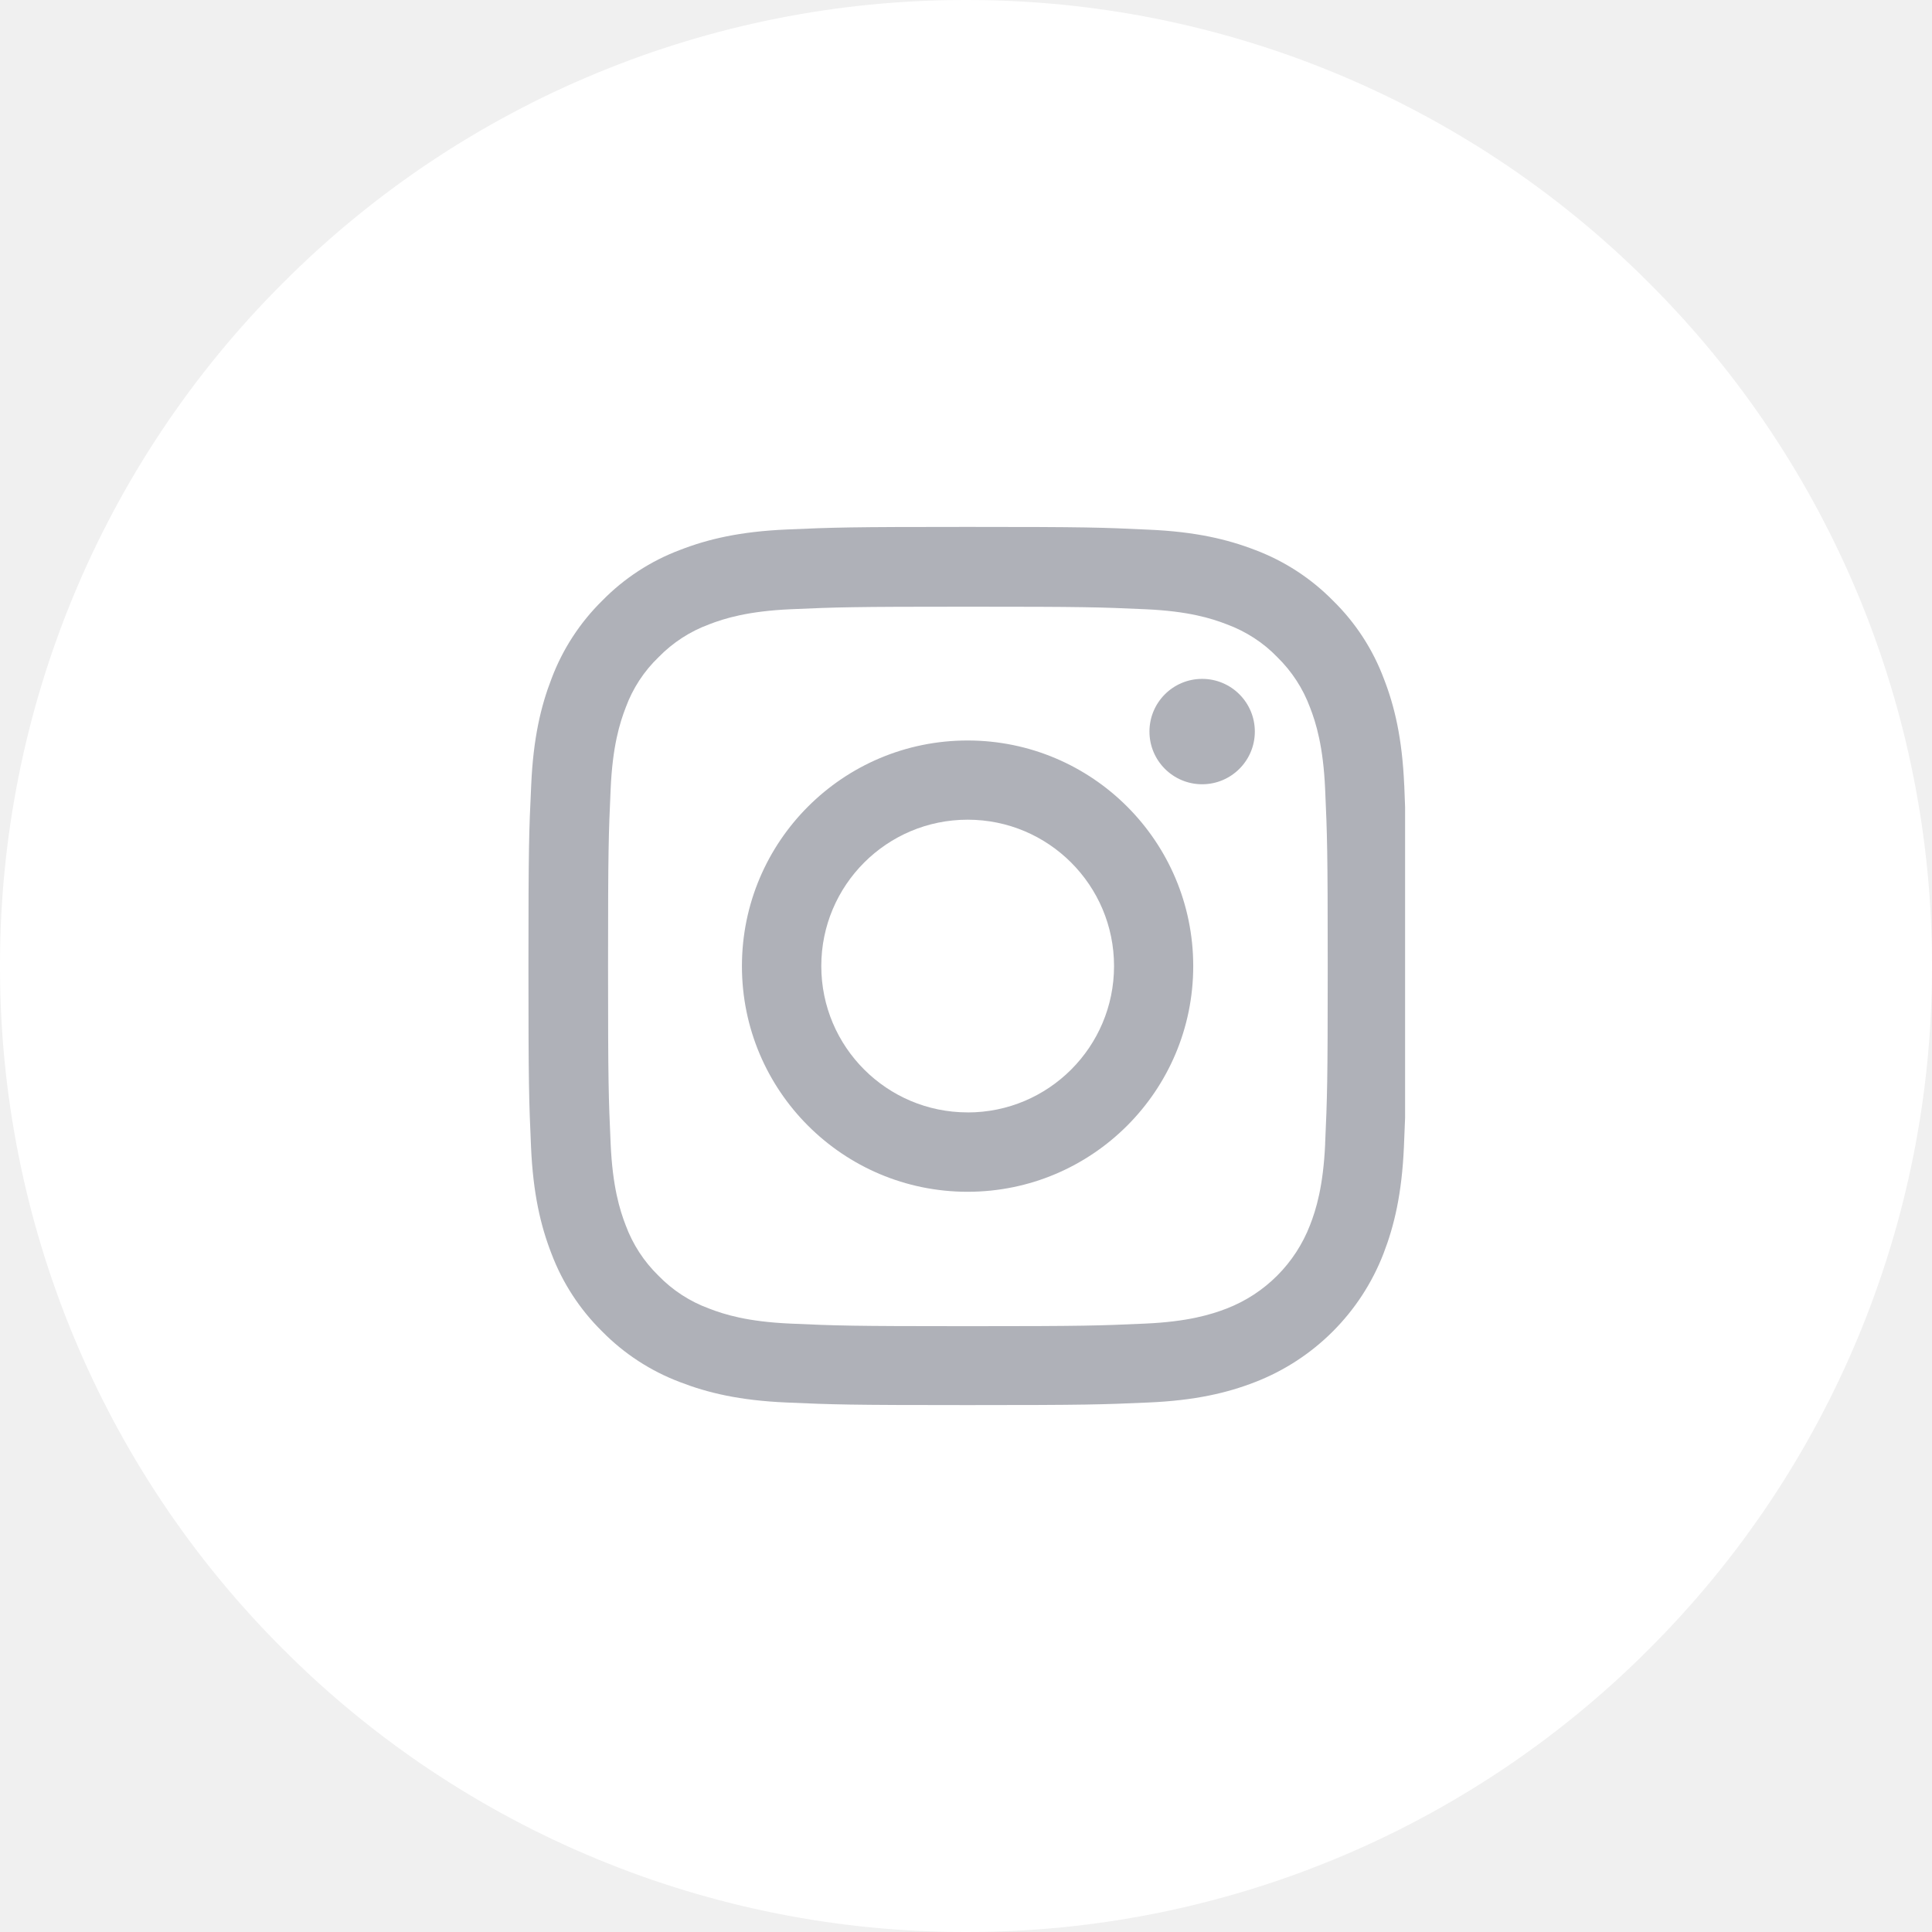
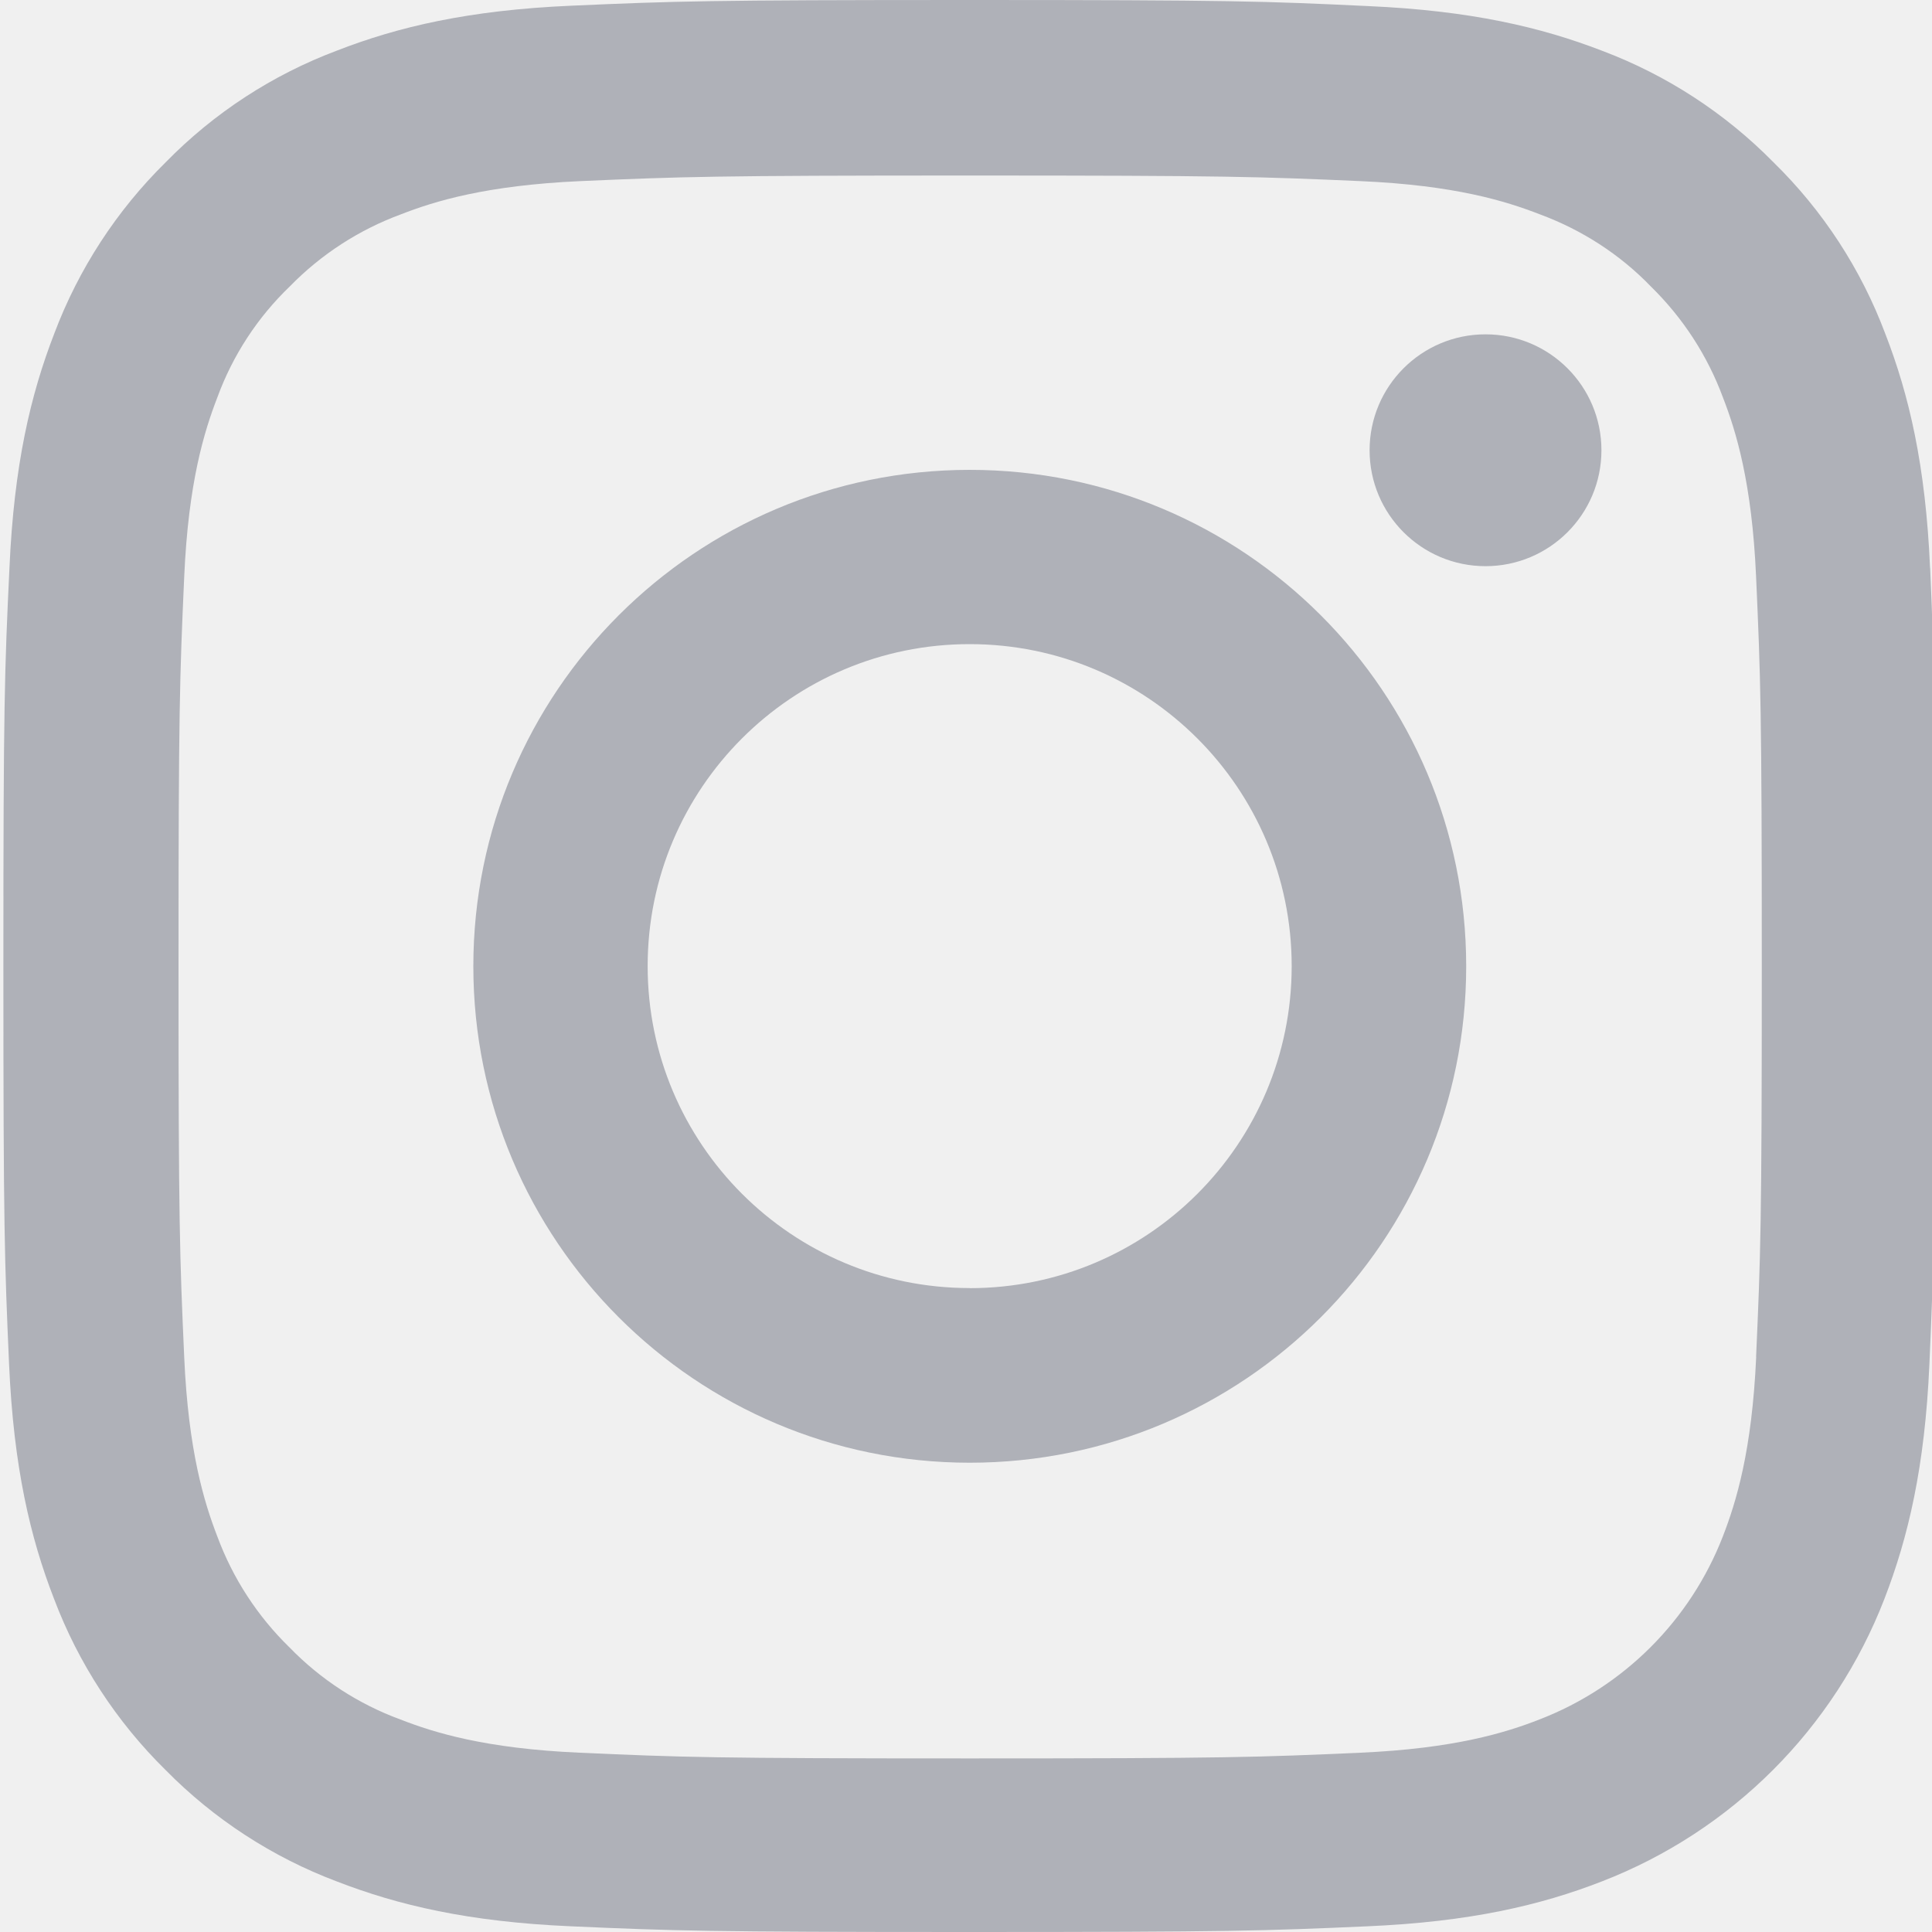
- <svg xmlns="http://www.w3.org/2000/svg" width="44" height="44" fill="none">
-   <path d="M44 22a21.931 21.931 0 01-6.444 15.556A21.931 21.931 0 0122 44a21.931 21.931 0 01-15.556-6.444A21.931 21.931 0 010 22 21.931 21.931 0 016.444 6.444 21.931 21.931 0 0122 0a21.931 21.931 0 0115.556 6.444A21.931 21.931 0 0144 22z" fill="#fff" />
+ <svg xmlns="http://www.w3.org/2000/svg" width="20" height="20" fill="none">
  <g clip-path="url(#clip0)" fill="#AFB1B8">
-     <path d="M31.98 17.88c-.046-1.063-.218-1.793-.465-2.426a4.88 4.88 0 00-1.156-1.774 4.922 4.922 0 00-1.77-1.153c-.637-.246-1.363-.418-2.426-.464-1.07-.051-1.41-.063-4.126-.063-2.715 0-3.055.012-4.122.059-1.063.046-1.793.219-2.426.465a4.88 4.88 0 00-1.774 1.156 4.923 4.923 0 00-1.152 1.77c-.247.637-.418 1.363-.465 2.426-.051 1.07-.063 1.41-.063 4.126 0 2.715.012 3.055.059 4.122.047 1.063.219 1.793.465 2.426a4.931 4.931 0 001.156 1.774c.5.508 1.106.902 1.77 1.152.637.247 1.364.419 2.426.465 1.067.047 1.407.059 4.122.059 2.716 0 3.055-.012 4.122-.059 1.063-.046 1.793-.218 2.426-.464a5.116 5.116 0 002.927-2.927c.246-.637.418-1.364.465-2.426.047-1.067.058-1.407.058-4.122s-.004-3.055-.05-4.122zm-1.8 8.166c-.044.977-.208 1.504-.345 1.855a3.317 3.317 0 01-1.898 1.9c-.352.136-.883.3-1.856.343-1.055.047-1.371.059-4.04.059s-2.989-.012-4.04-.059c-.977-.043-1.504-.207-1.856-.344a3.076 3.076 0 01-1.148-.746 3.109 3.109 0 01-.747-1.148c-.136-.352-.3-.883-.343-1.856-.047-1.055-.059-1.372-.059-4.04 0-2.669.012-2.99.059-4.04.043-.977.207-1.504.343-1.856a3.04 3.04 0 01.75-1.149 3.105 3.105 0 011.15-.746c.35-.136.882-.3 1.855-.344 1.055-.046 1.372-.058 4.04-.058 2.672 0 2.989.011 4.04.058.976.043 1.504.207 1.856.344.433.16.828.414 1.148.746.332.325.586.715.747 1.15.136.35.3.882.343 1.855.047 1.055.059 1.371.059 4.04 0 2.668-.012 2.98-.059 4.036z" />
-     <path d="M22.037 16.864a5.139 5.139 0 105.138 5.138 5.139 5.139 0 00-5.138-5.138zm0 8.47a3.333 3.333 0 11.001-6.666 3.333 3.333 0 010 6.667zM28.578 16.661a1.2 1.2 0 11-2.4 0 1.2 1.2 0 012.4 0z" />
+     <path d="M19.98 5.88c-.046-1.063-.218-1.793-.464-2.426a4.88 4.88 0 00-1.157-1.774 4.922 4.922 0 00-1.77-1.153C15.952.281 15.226.11 14.163.063 13.093.012 12.753 0 10.037 0 7.322 0 6.982.012 5.915.059 4.853.105 4.122.277 3.49.523A4.88 4.88 0 001.715 1.68 4.924 4.924 0 00.563 3.45C.316 4.087.145 4.813.098 5.876c-.051 1.07-.063 1.41-.063 4.126 0 2.715.012 3.055.059 4.122.047 1.063.219 1.793.465 2.426a4.932 4.932 0 001.156 1.774c.5.508 1.106.902 1.77 1.152.637.247 1.364.419 2.426.465 1.067.047 1.407.059 4.122.059 2.716 0 3.056-.012 4.122-.059 1.063-.046 1.793-.218 2.426-.464a5.116 5.116 0 002.927-2.927c.246-.637.418-1.364.465-2.426.047-1.067.058-1.407.058-4.122s-.004-3.055-.05-4.122zm-1.8 8.166c-.044.977-.208 1.504-.344 1.856a3.318 3.318 0 01-1.9 1.898c-.35.137-.882.301-1.855.344-1.055.047-1.371.059-4.04.059-2.668 0-2.989-.012-4.04-.059-.977-.043-1.504-.207-1.856-.344a3.077 3.077 0 01-1.148-.746 3.11 3.11 0 01-.747-1.148c-.136-.352-.3-.883-.343-1.856-.047-1.055-.059-1.372-.059-4.04 0-2.669.012-2.99.059-4.04.043-.977.207-1.504.343-1.856A3.04 3.04 0 013 2.965a3.105 3.105 0 011.15-.746c.35-.137.882-.3 1.855-.344 1.055-.046 1.372-.058 4.04-.058 2.672 0 2.989.012 4.04.058.977.043 1.504.207 1.856.344.433.16.828.414 1.148.746.332.325.586.715.747 1.15.136.35.3.882.343 1.855.047 1.055.059 1.371.059 4.04 0 2.668-.012 2.98-.059 4.036z" />
+     <path d="M10.037 4.864A5.139 5.139 0 004.9 10.002a5.139 5.139 0 105.138-5.138zm0 8.47a3.333 3.333 0 11.001-6.666 3.333 3.333 0 010 6.667zM16.578 4.661a1.2 1.2 0 11-2.4 0 1.2 1.2 0 012.4 0z" />
  </g>
  <defs>
    <clipPath id="clip0">
-       <path fill="#fff" transform="translate(12 12)" d="M0 0h20v20H0z" />
+       <path fill="#fff" d="M0 0h20v20H0z" />
    </clipPath>
  </defs>
</svg>
